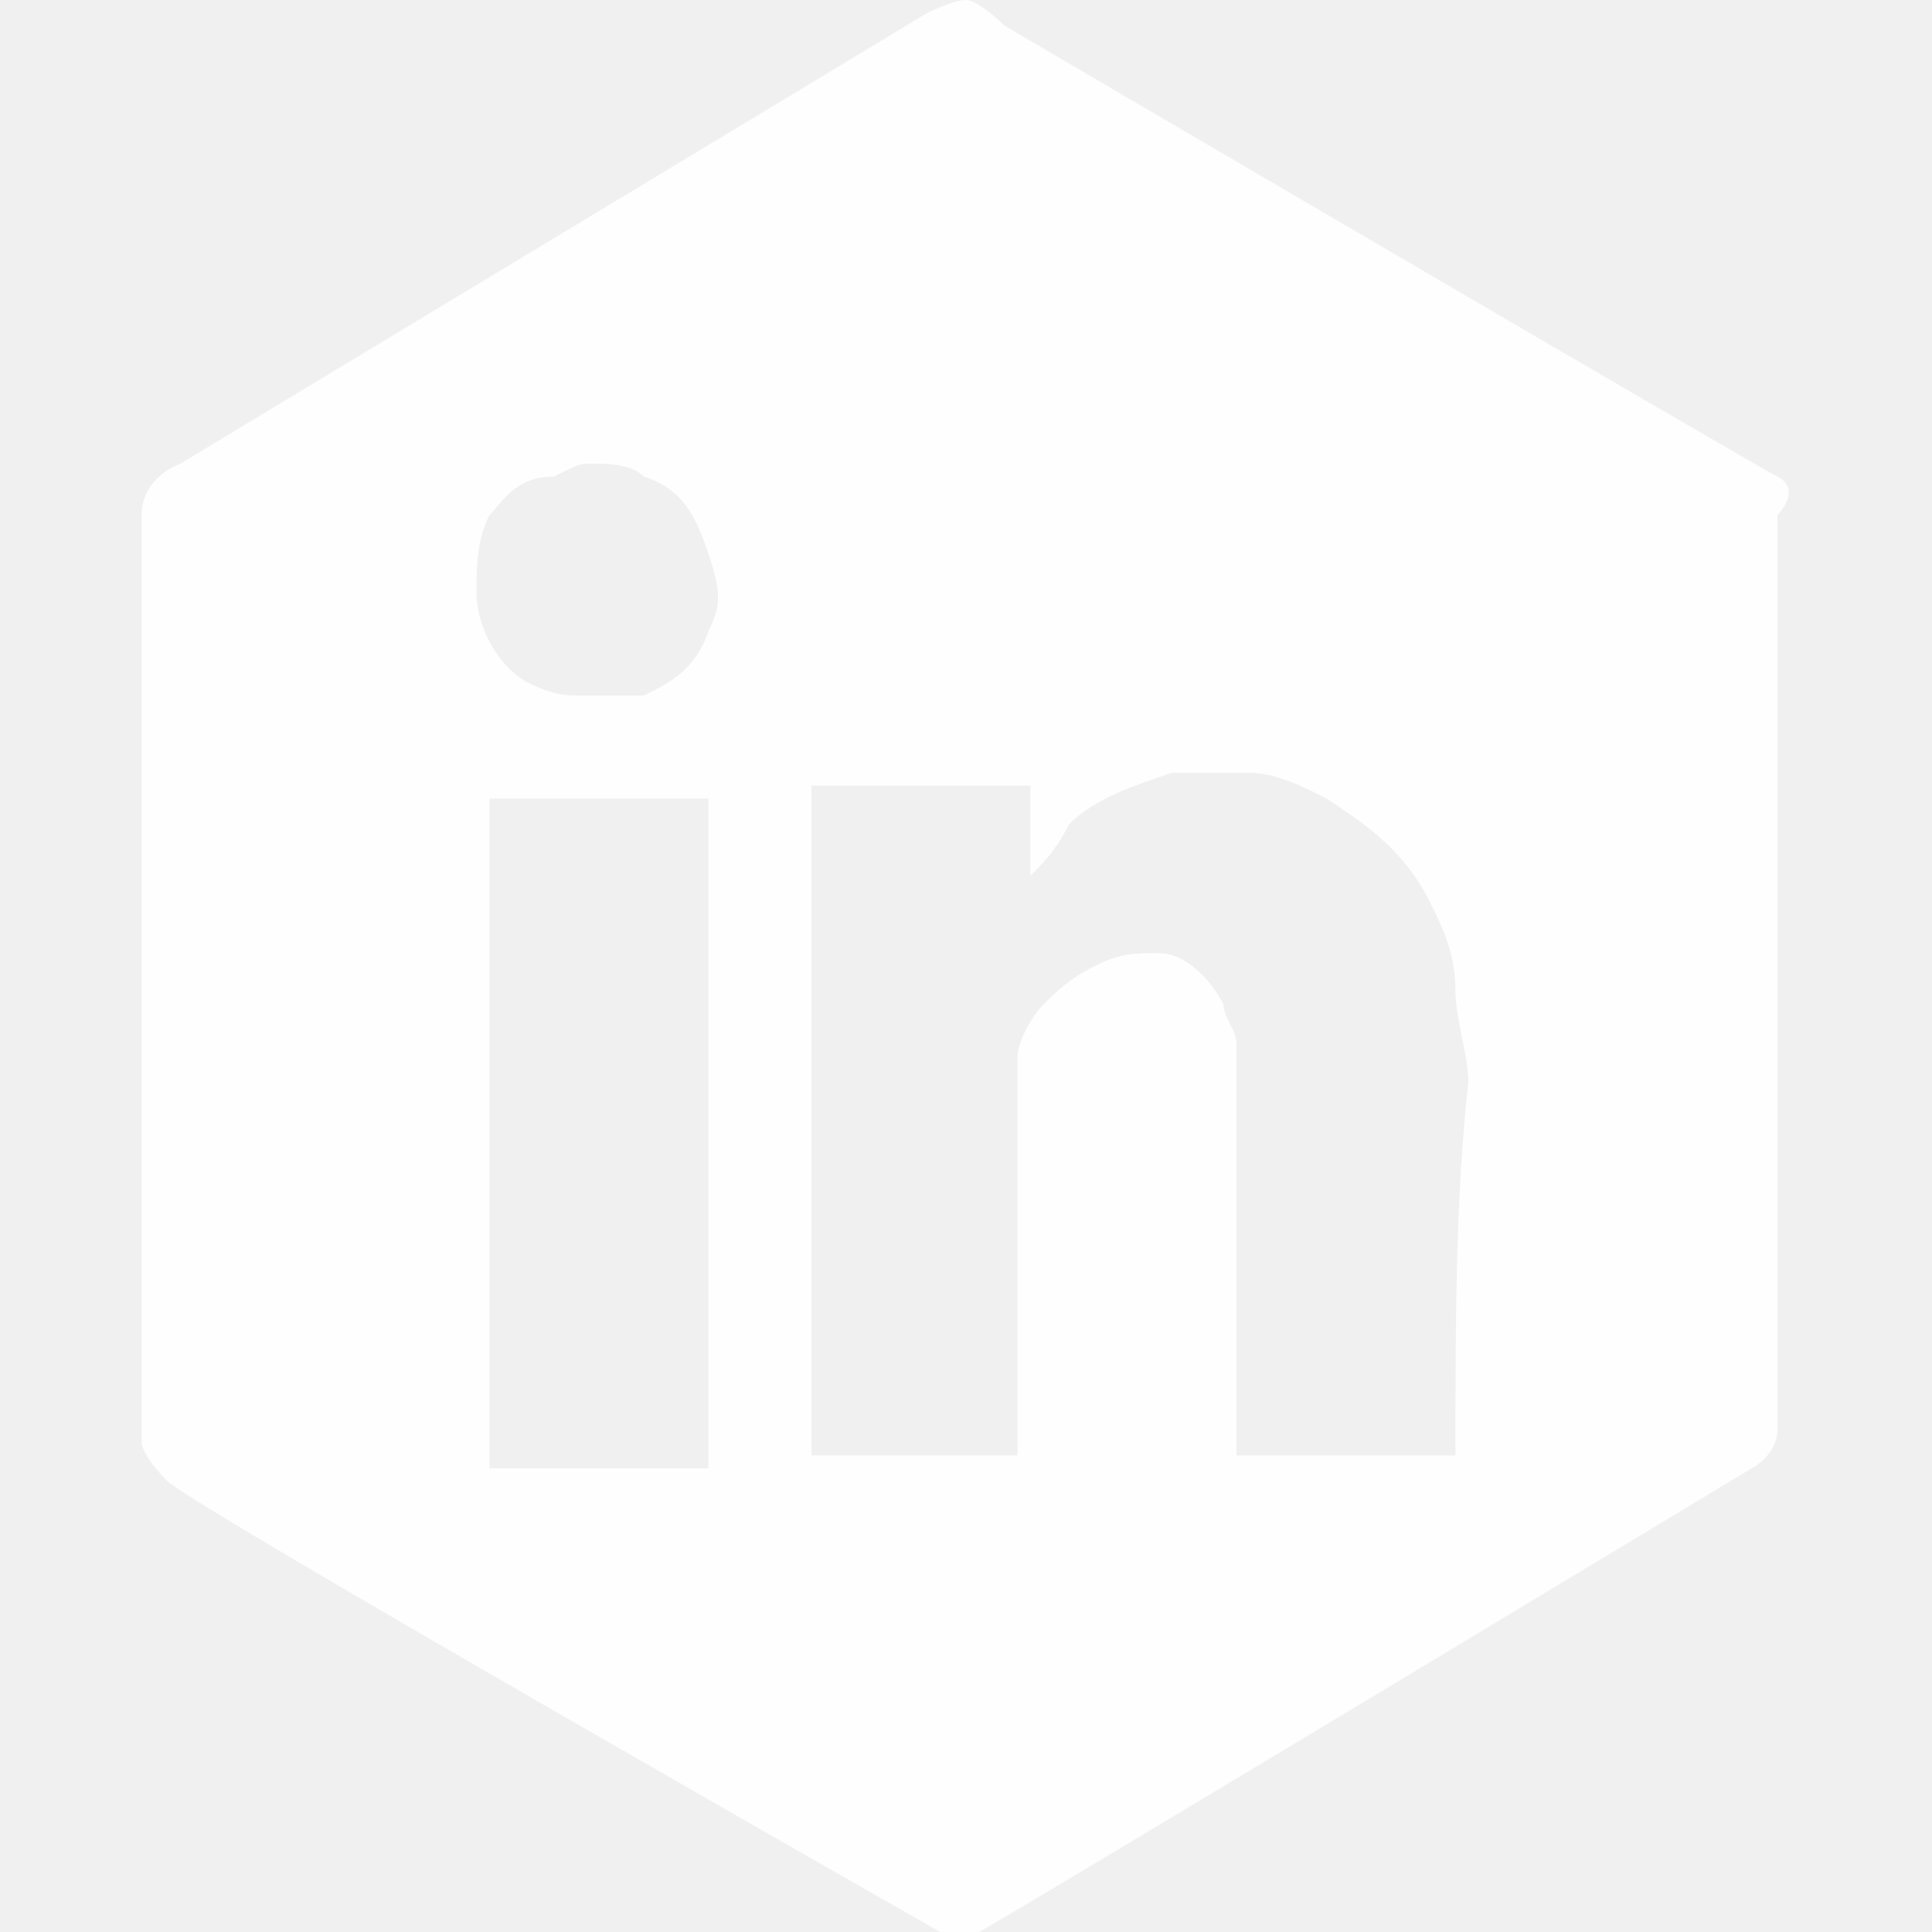
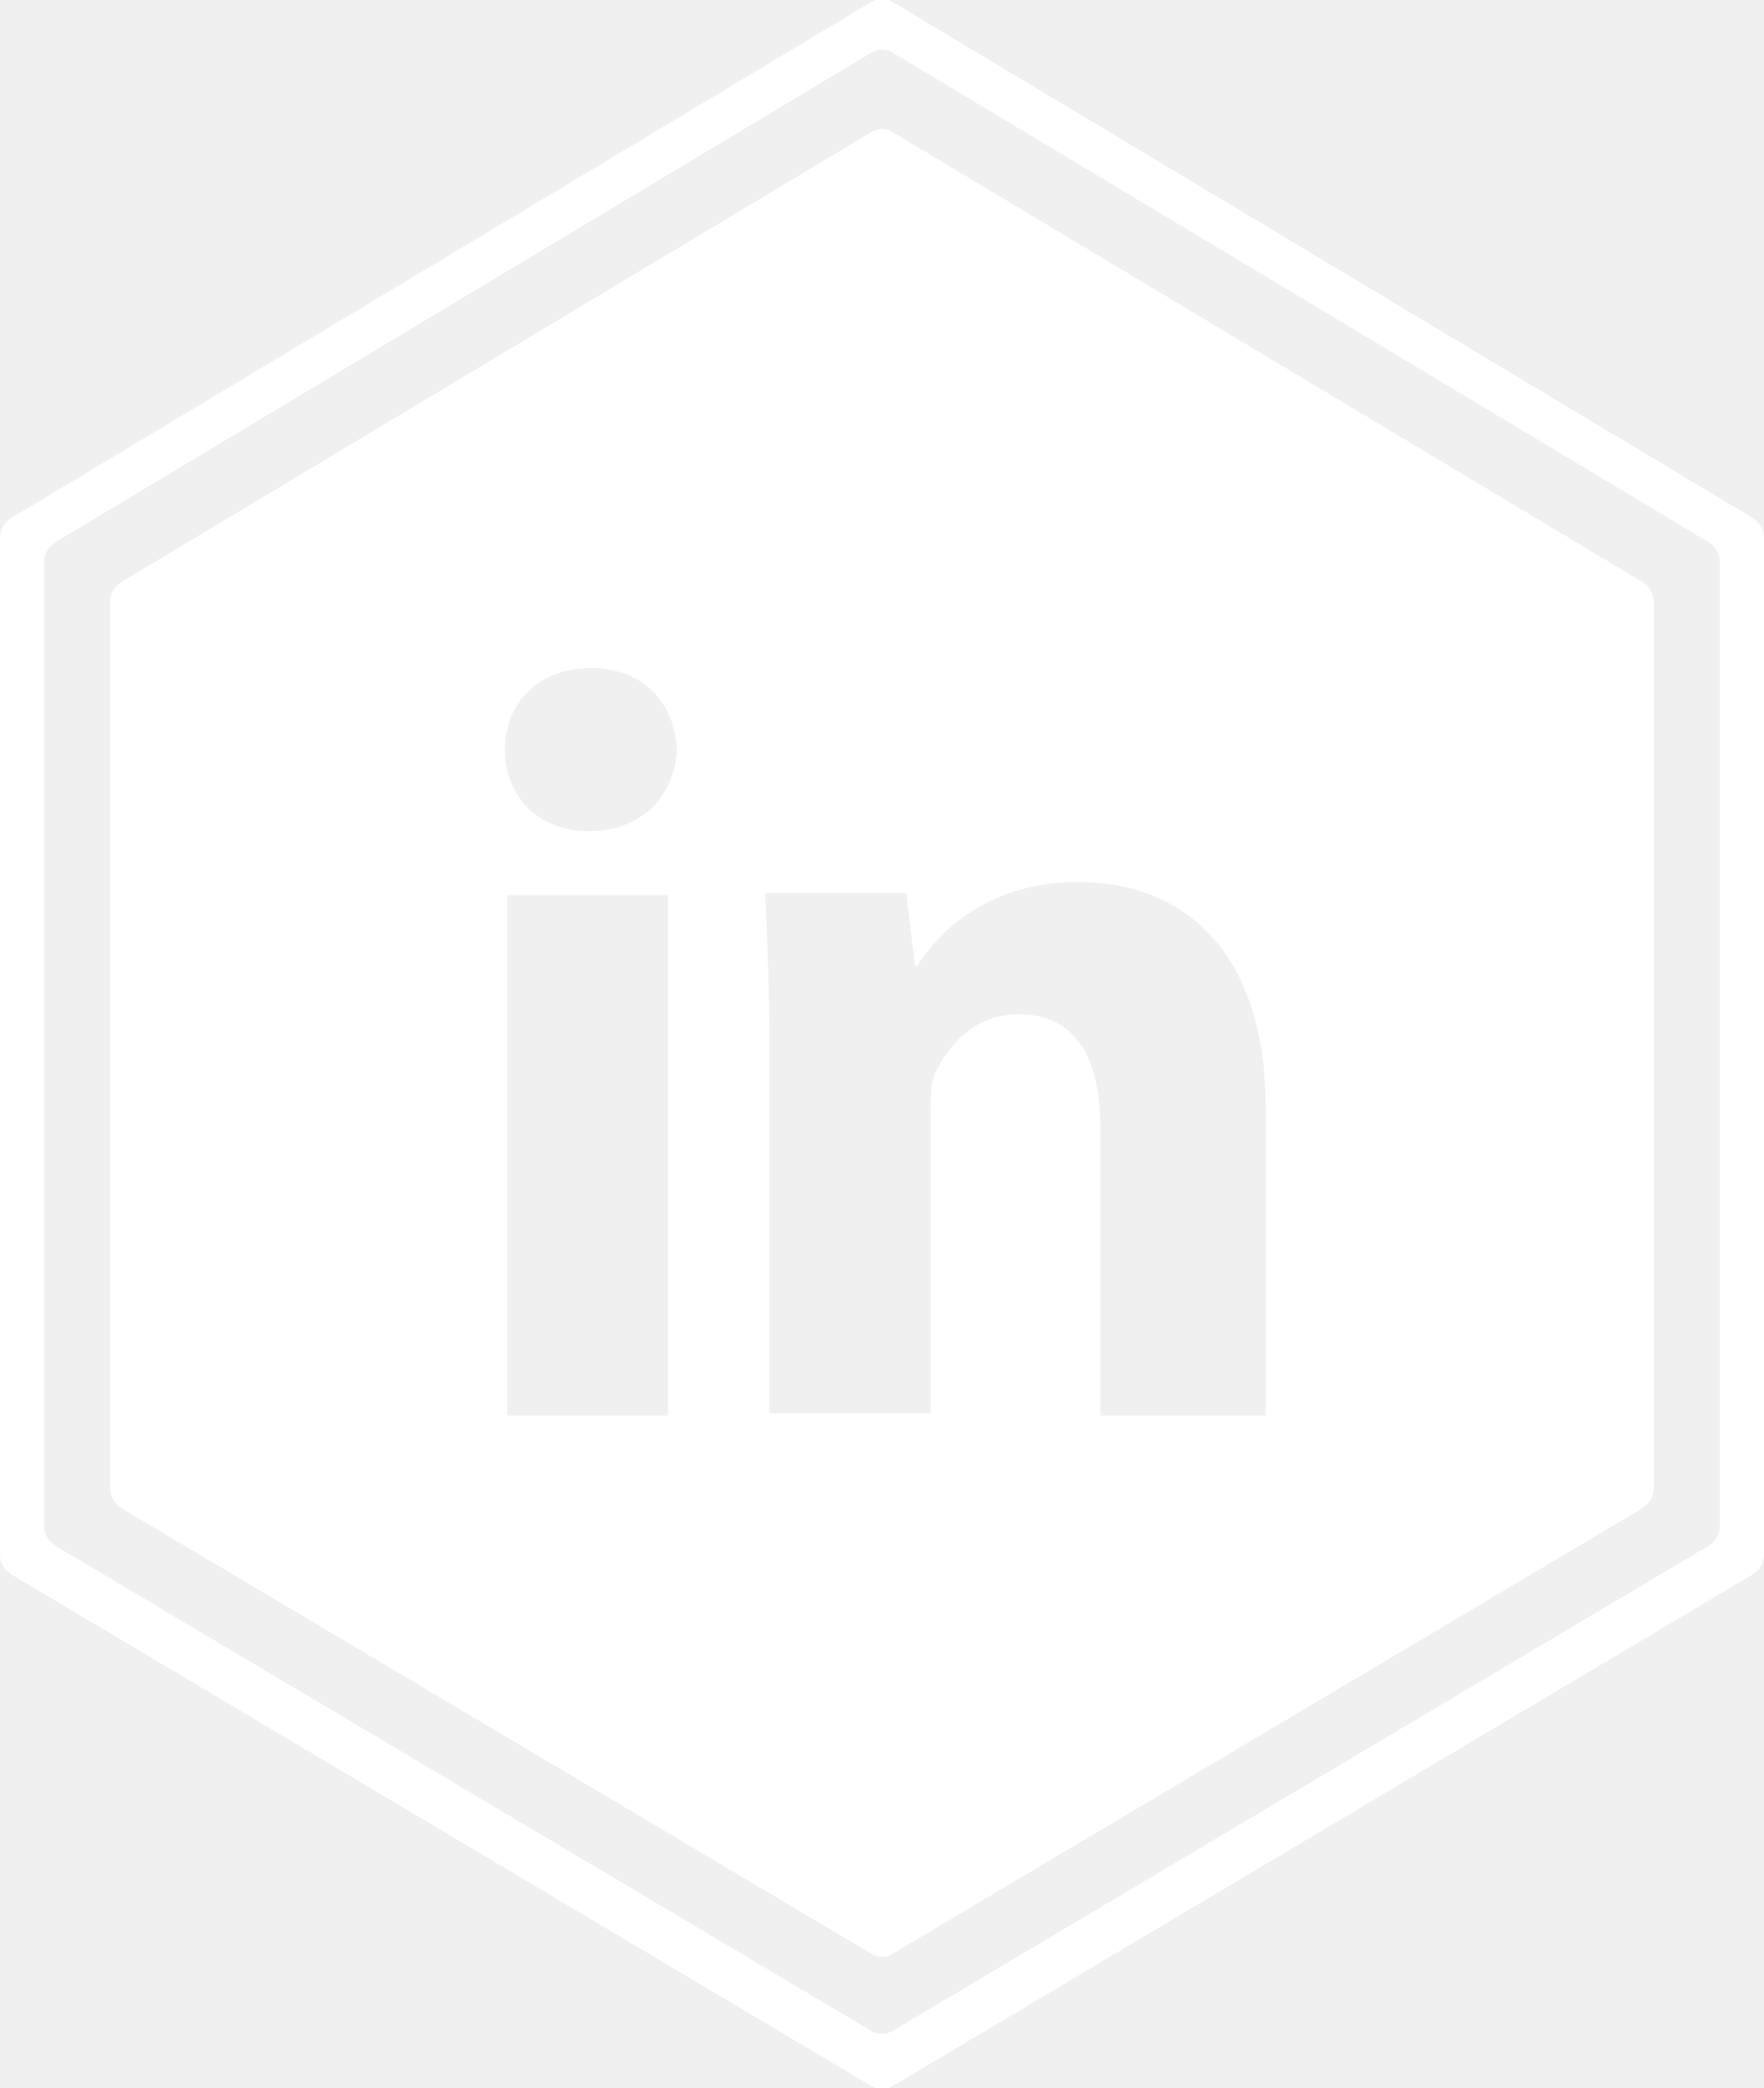
- <svg xmlns="http://www.w3.org/2000/svg" version="1.1" id="Layer_1" x="0px" y="0px" viewBox="0 0 15 15" enable-background="new 0 0 15 15" xml:space="preserve">
-   <path opacity="0.9" fill="#FFFFFF" enable-background="new    " d="M13.8,3.7c-0.2-0.1-6-3.5-6-3.5S7.6,0,7.5,0  C7.4,0,7.2,0.1,7.2,0.1L1.4,3.6c0,0-0.3,0.1-0.3,0.4v7.2c0,0,0,0.1,0.2,0.3s6,3.5,6,3.5s0.1,0.1,0.3,0s6-3.6,6-3.6s0.2-0.1,0.2-0.3  s0-7.1,0-7.1S14,3.8,13.8,3.7z M5.5,11.4c-0.6,0-1.1,0-1.7,0c0-1.7,0-3.5,0-5.2c0.6,0,1.1,0,1.7,0C5.5,7.9,5.5,9.6,5.5,11.4z   M5.5,4.9C5.4,5.2,5.2,5.3,5,5.4C4.8,5.4,4.7,5.4,4.5,5.4c-0.1,0-0.2,0-0.4-0.1C3.9,5.2,3.7,4.9,3.7,4.6c0-0.2,0-0.4,0.1-0.6  C3.9,3.9,4,3.7,4.3,3.7c0.2-0.1,0.2-0.1,0.3-0.1c0.1,0,0.3,0,0.4,0.1c0.3,0.1,0.4,0.3,0.5,0.6C5.6,4.6,5.6,4.7,5.5,4.9z M11.3,11.3  L11.3,11.3c-0.6,0-1.1,0-1.7,0c0,0,0,0,0,0v0c0-0.9,0-1.9,0-2.8c0-0.2,0-0.3,0-0.4c0-0.1-0.1-0.2-0.1-0.3C9.4,7.6,9.2,7.4,9,7.4  c-0.2,0-0.3,0-0.5,0.1S8.2,7.7,8.1,7.8C8,7.9,7.9,8.1,7.9,8.2c0,0.1,0,0.2,0,0.2c0,1,0,1.9,0,2.9v0c-0.6,0-1.1,0-1.6,0  c0-1.7,0-3.5,0-5.2c0.6,0,1.2,0,1.7,0c0,0.2,0,0.5,0,0.7c0,0,0,0,0,0c0.1-0.1,0.2-0.2,0.3-0.4c0.2-0.2,0.5-0.3,0.8-0.4  C9.3,6,9.5,6,9.7,6s0.4,0.1,0.6,0.2c0.3,0.2,0.6,0.4,0.8,0.8c0.1,0.2,0.2,0.4,0.2,0.7c0,0.2,0.1,0.5,0.1,0.7  C11.3,9.3,11.3,10.3,11.3,11.3z" />
+ <svg xmlns="http://www.w3.org/2000/svg" version="1.1" id="Layer_1" x="0px" y="0px" viewBox="412 292.2 80 94.7" enable-background="new 412 292.2 80 94.7" xml:space="preserve">
+   <path fill="#FFFFFF" d="M451.5,292.3l-39,23.4c-0.3,0.2-0.5,0.5-0.5,0.9v46.1c0,0.4,0.2,0.7,0.5,0.9l39,23.2c0.3,0.2,0.7,0.2,1,0  l39-23.2c0.3-0.2,0.5-0.5,0.5-0.9v-46.1c0-0.4-0.2-0.7-0.5-0.9l-39-23.4C452.2,292.1,451.8,292.1,451.5,292.3z M489.5,362.3l-37,22  c-0.3,0.2-0.7,0.2-1,0l-37-22c-0.3-0.2-0.5-0.5-0.5-0.9v-43.7c0-0.4,0.2-0.7,0.5-0.9l37-22.2c0.3-0.2,0.7-0.2,1,0l37,22.2  c0.3,0.2,0.5,0.5,0.5,0.9v43.7C490,361.8,489.8,362.1,489.5,362.3z" />
+   <path fill="#FFFFFF" d="M486.5,318.6l-34-20.4c-0.3-0.2-0.7-0.2-1,0l-34,20.4c-0.3,0.2-0.5,0.5-0.5,0.9v40.2c0,0.4,0.2,0.7,0.5,0.9  l34,20.2c0.3,0.2,0.7,0.2,1,0l34-20.2c0.3-0.2,0.5-0.5,0.5-0.9v-40.2C487,319.1,486.8,318.8,486.5,318.6z M442.4,356.4H435v-23.6  h7.3V356.4z M438.7,329.9c-2.3,0-3.8-1.6-3.8-3.7c0-2.1,1.5-3.7,3.9-3.7c2.4,0,3.8,1.6,3.9,3.7C442.6,328.3,441.1,329.9,438.7,329.9  z M469.2,356.4h-7.3v-13.1c0-3.1-1.1-5.1-3.7-5.1c-2,0-3.2,1.4-3.8,2.7c-0.2,0.5-0.2,1.2-0.2,1.8v13.6h-7.3v-16.1  c0-3-0.1-5.4-0.2-7.5h6.4l0.4,3.3h0.1c1-1.6,3.3-3.8,7.3-3.8c4.8,0,8.5,3.2,8.5,10.2V356.4z" />
</svg>
